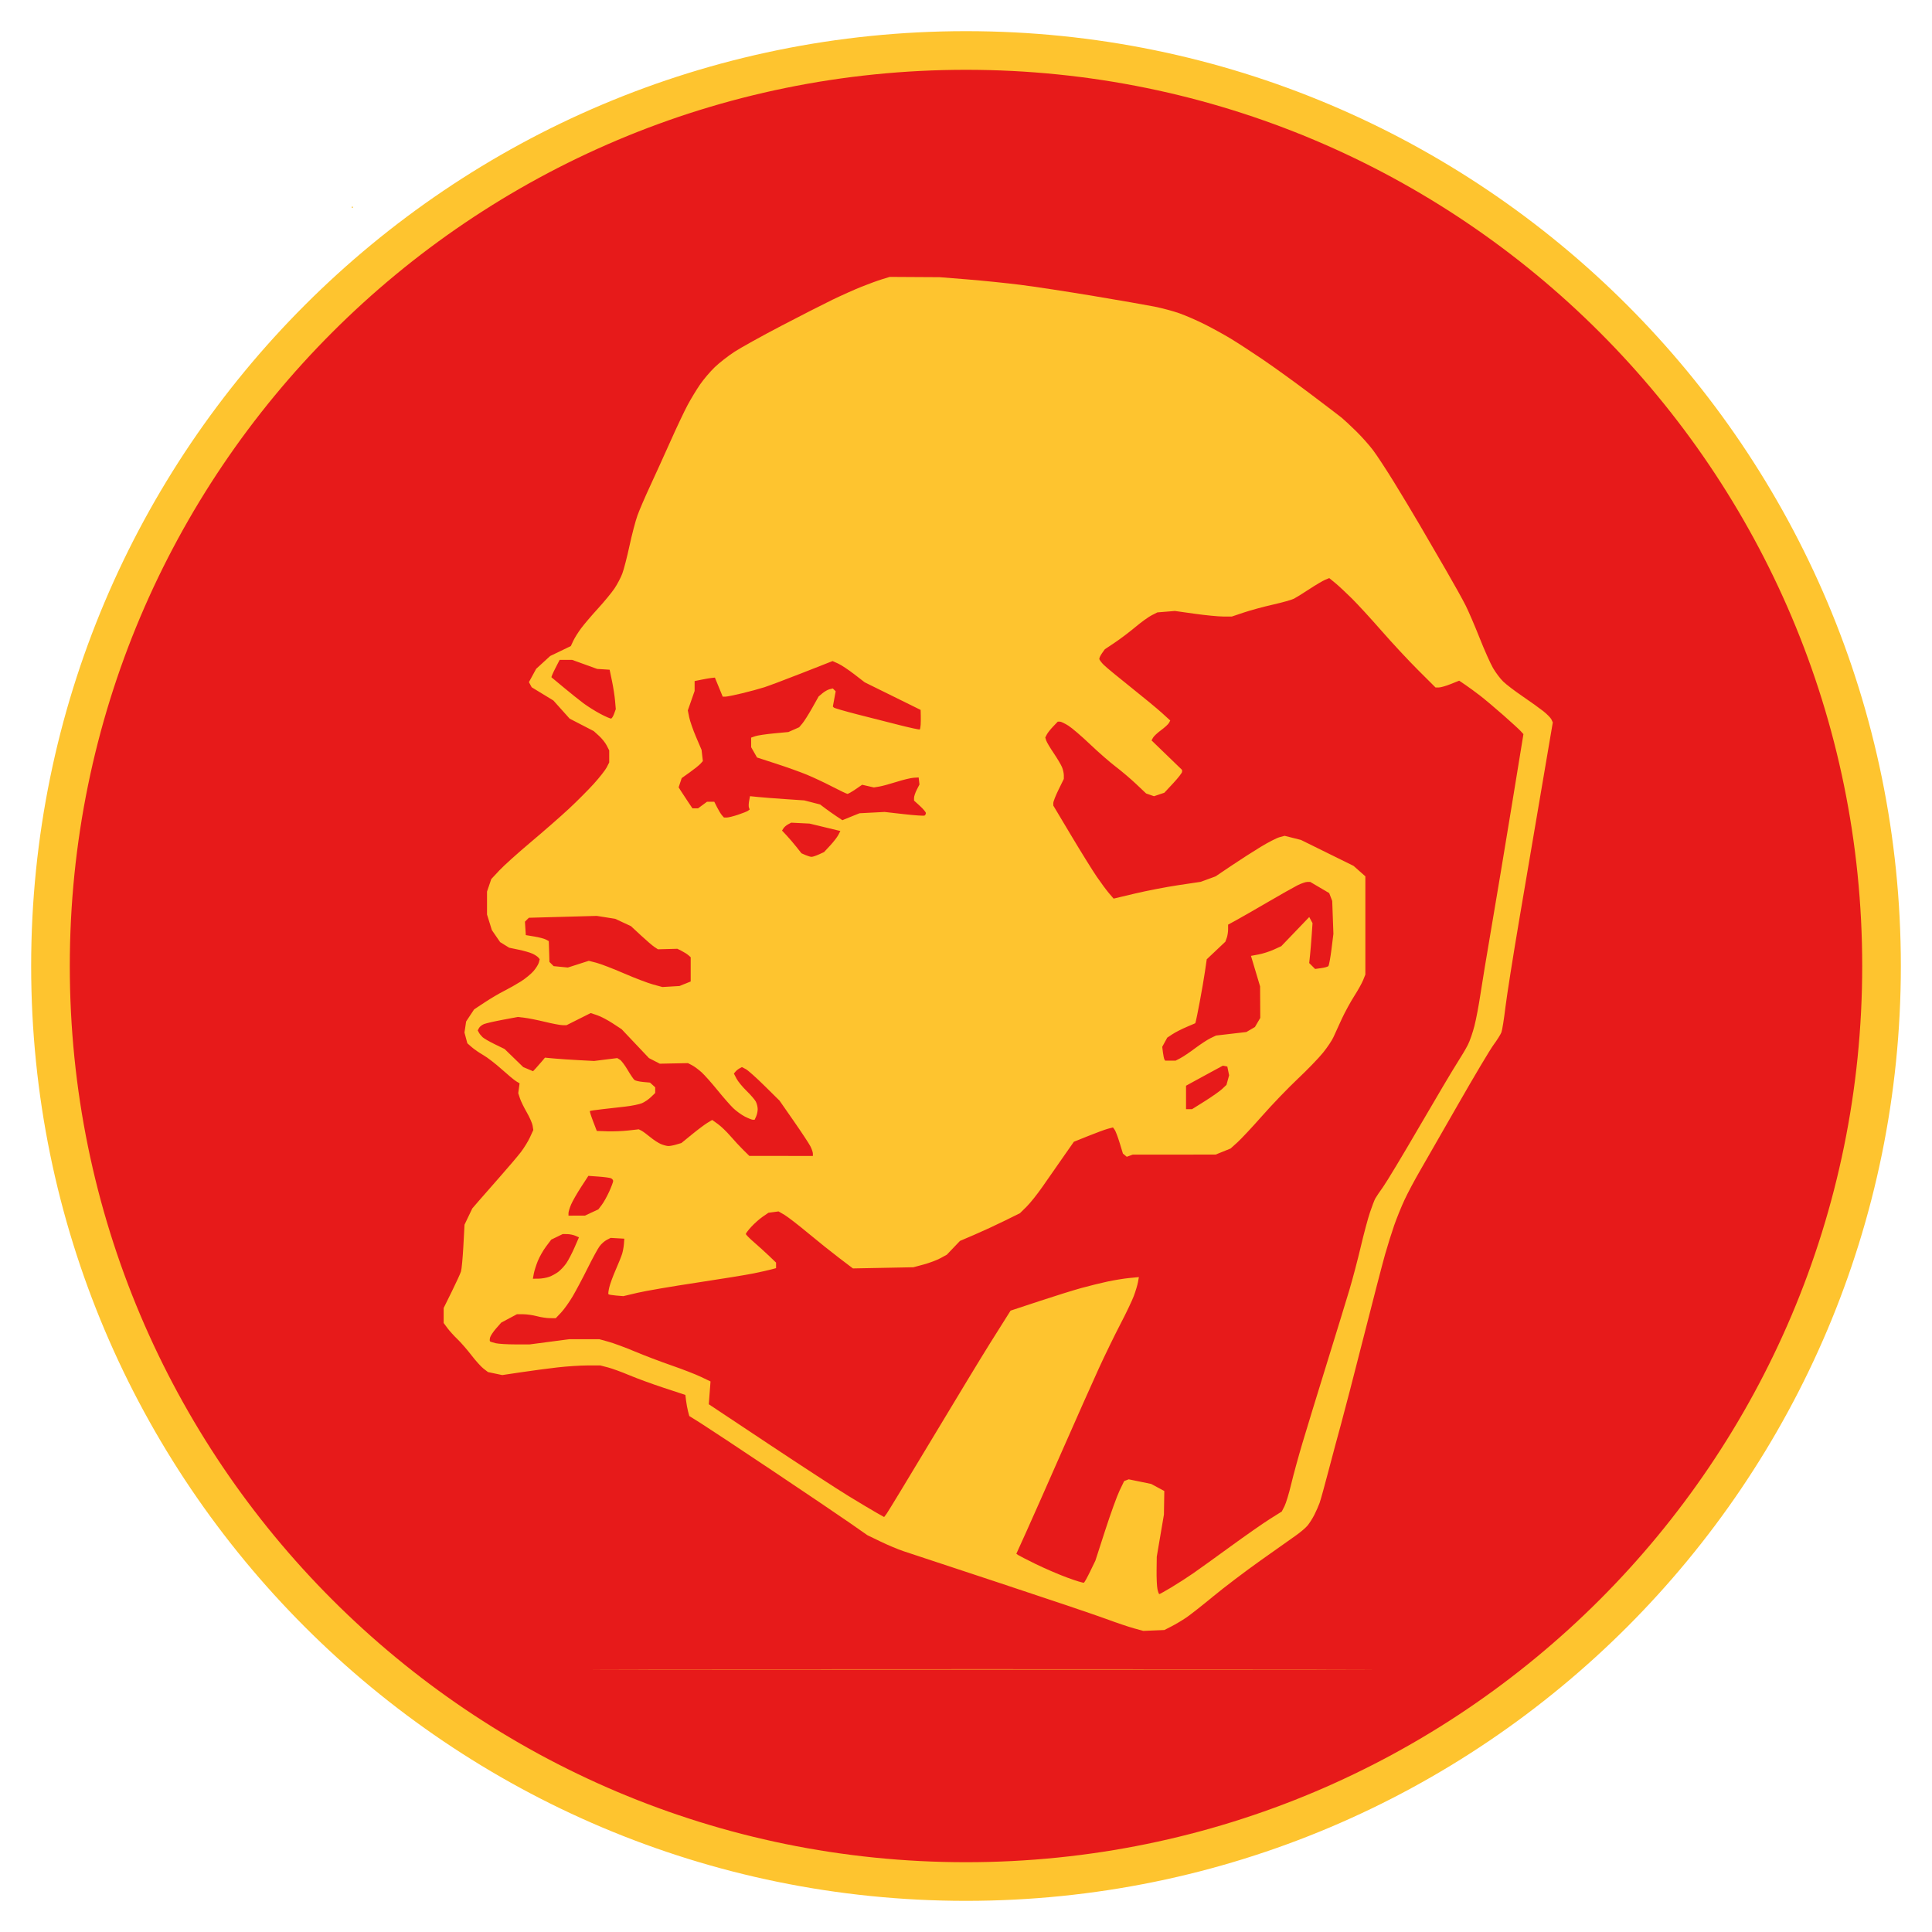
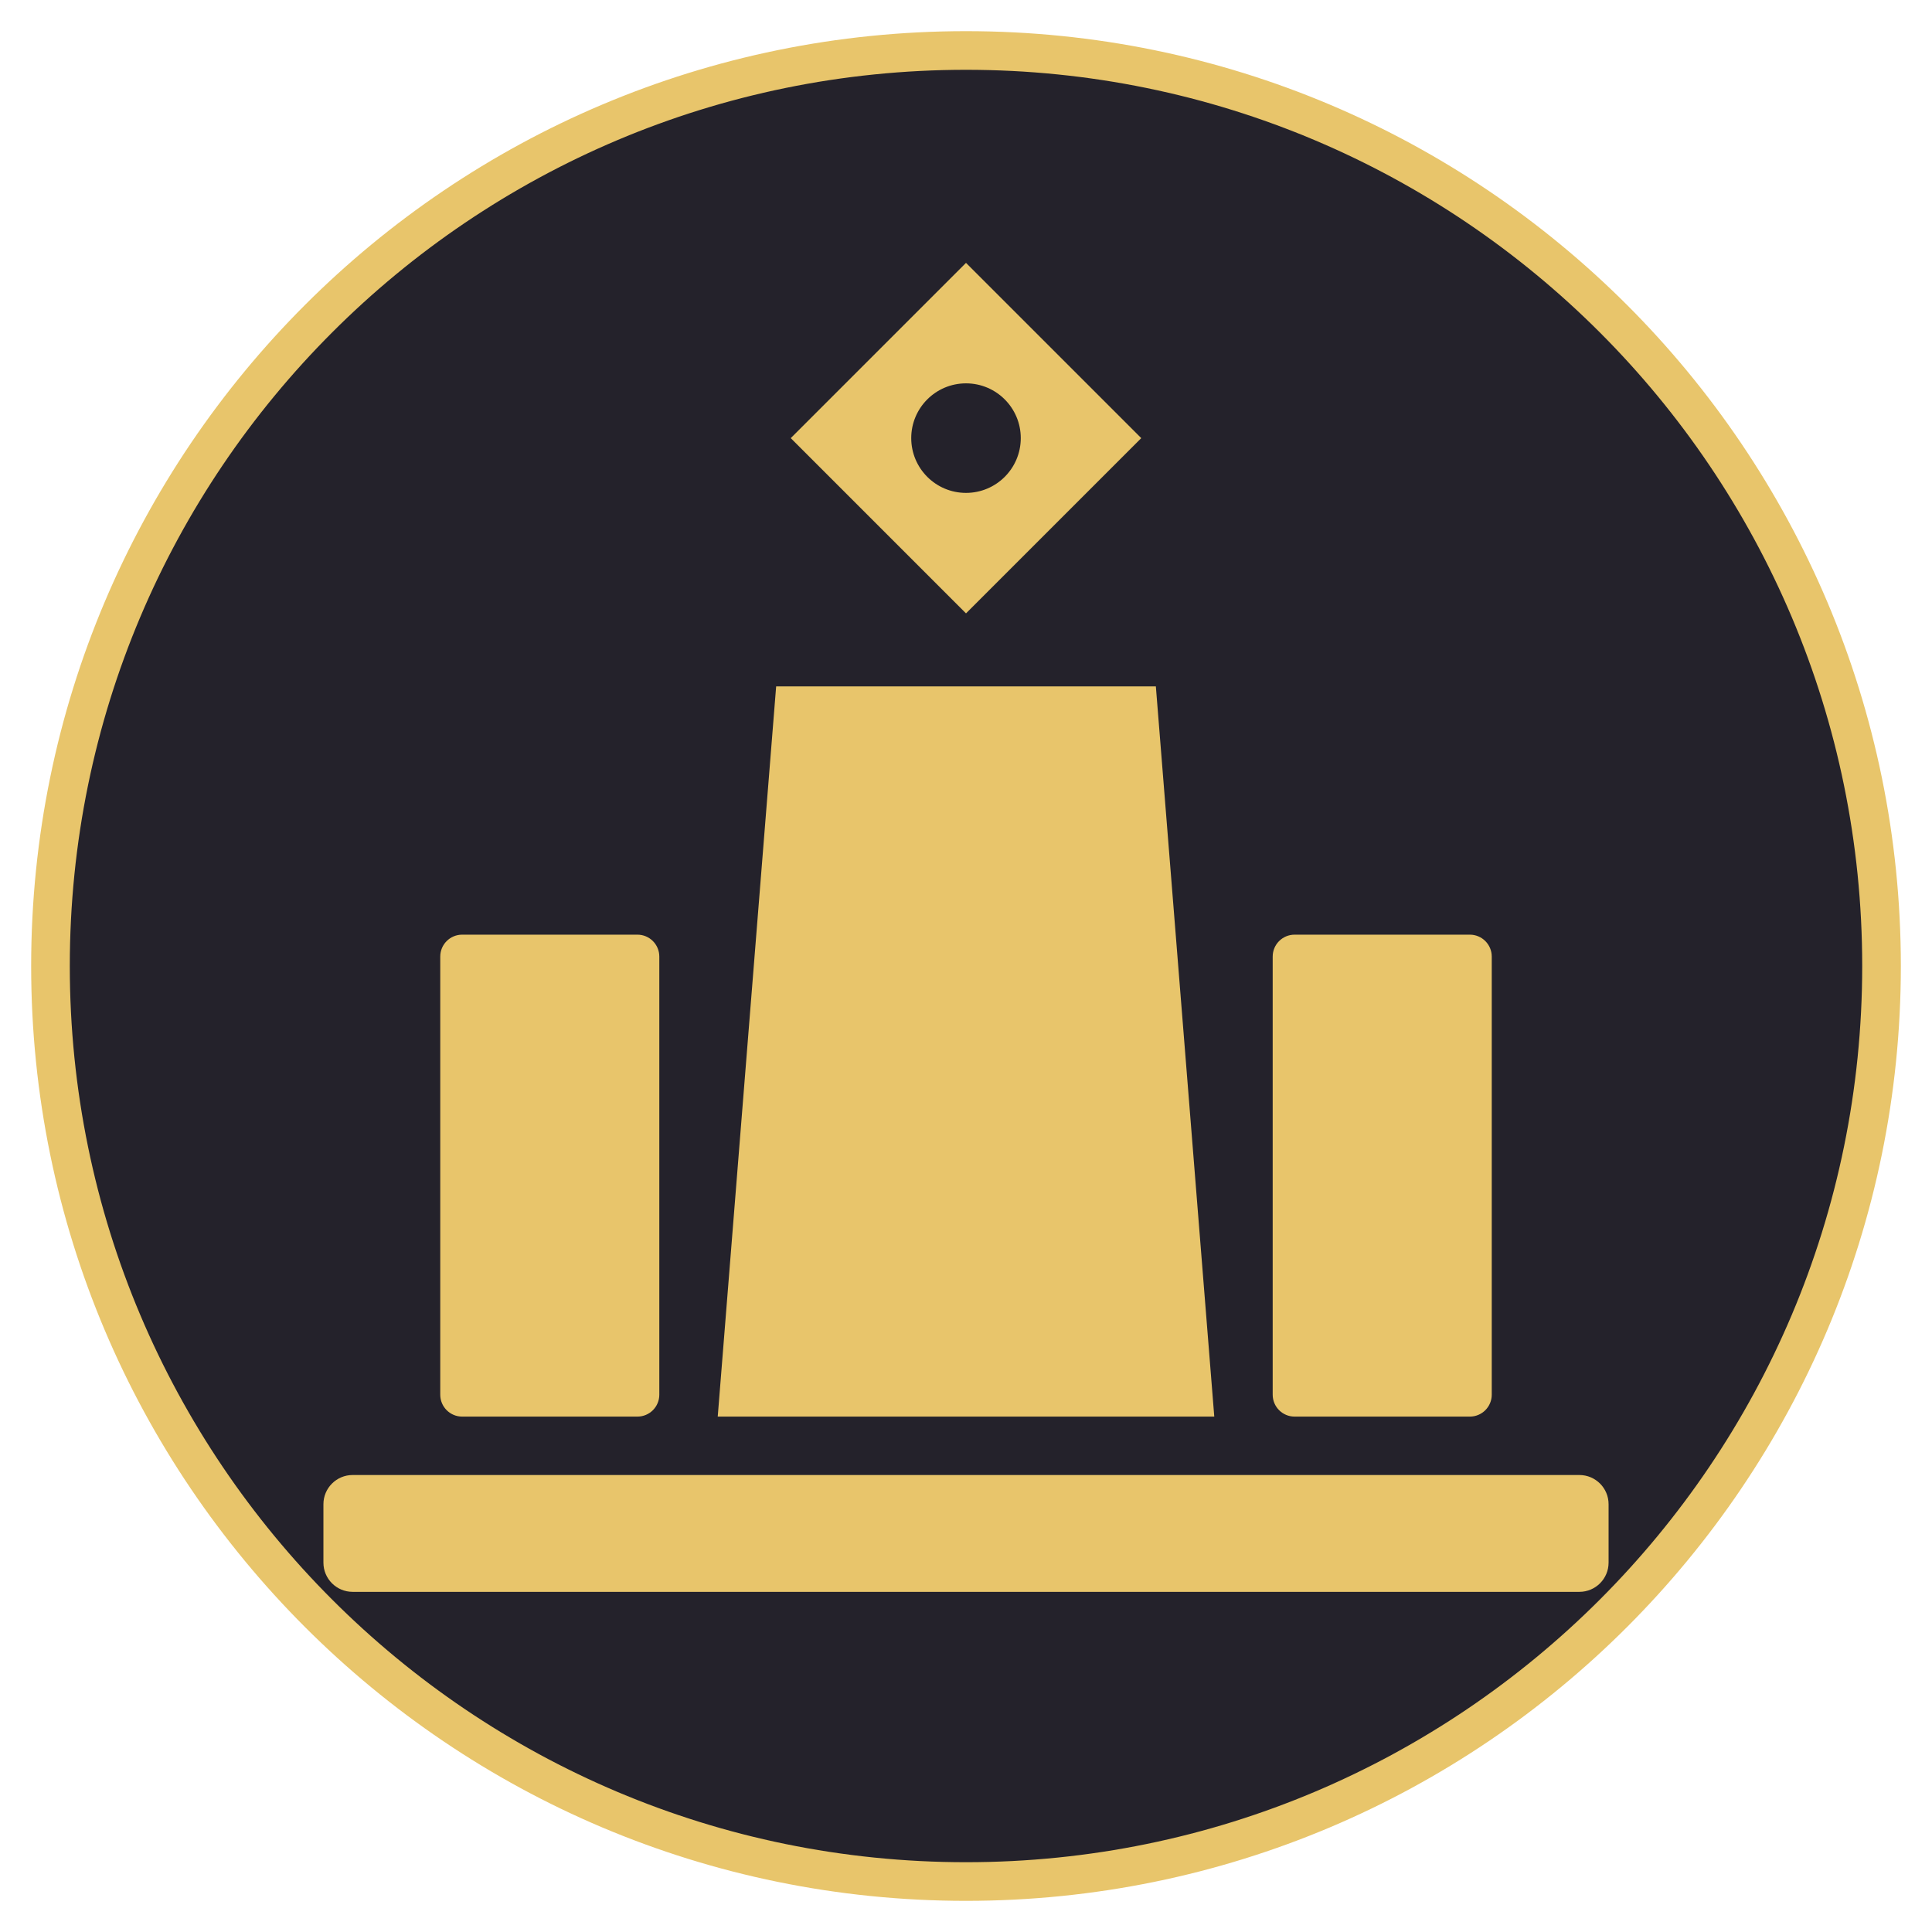
- <svg xmlns="http://www.w3.org/2000/svg" width="1000" height="1000" viewBox="0 0 264.583 264.583" version="1.1" id="svg5" xml:space="preserve">
-   <defs id="defs2">
-     <linearGradient id="linearGradient5938">
-       <stop style="stop-color:#000000;stop-opacity:1;" offset="0" id="stop5940" />
-       <stop id="stop5946" offset="0.5" style="stop-color:#000000;stop-opacity:0;" />
-       <stop style="stop-color:#000000;stop-opacity:1;" offset="1" id="stop5942" />
-     </linearGradient>
-     <linearGradient id="linearGradient5196">
-       <stop style="stop-color:#860909;stop-opacity:1;" offset="0" id="stop5198" />
-       <stop style="stop-color:#bb0d0d;stop-opacity:1;" offset="1" id="stop5200" />
-     </linearGradient>
-     <linearGradient id="linearGradient7546">
-       <stop style="stop-color:#6d0000;stop-opacity:1;" offset="0" id="stop7548" />
-       <stop style="stop-color:#8a0000;stop-opacity:0;" offset="1" id="stop7550" />
-     </linearGradient>
-     <linearGradient id="linearGradient13829">
-       <stop id="stop13831" offset="0" style="stop-color:#ffffff;stop-opacity:1;" />
-       <stop id="stop13833" offset="1" style="stop-color:#c9c9c9;stop-opacity:1;" />
-     </linearGradient>
-     <linearGradient id="linearGradient15699">
-       <stop style="stop-color:black;stop-opacity:0.784;" offset="0" id="stop15701" />
-       <stop style="stop-color:black;stop-opacity:0;" offset="1" id="stop15703" />
-     </linearGradient>
-     <polygon id="XMLID_5_" points="469.759,342.928 529.124,342.161 529.124,440.221 469.759,440.221 469.759,342.928 " />
-   </defs>
+ <svg xmlns="http://www.w3.org/2000/svg" width="1000" height="1000" viewBox="0 0 264.583 264.583" version="1.1">
  <g id="layer1">
-     <circle style="fill:#e71a1a;fill-opacity:1;stroke:#606060;stroke-width:0;stroke-dasharray:none;stroke-opacity:1;paint-order:stroke markers fill" id="path236" cx="132.292" cy="132.292" r="125.379" />
-     <circle style="fill:none;stroke:#fec42f;stroke-width:5.292;stroke-dasharray:none;stroke-opacity:1;paint-order:normal" id="path236-3" cx="132.292" cy="132.292" r="125.379" />
-     <path style="fill:#fec42f;fill-opacity:1;stroke-width:0.18" d="m 91.303,228.606 c 23.777,-0.025 62.684,-0.025 86.461,0 23.777,0.025 4.323,0.046 -43.23,0.046 -47.553,0 -67.007,-0.021 -43.23,-0.046 z m 64.013,-5.603 c -0.693,-0.187 -2.474,-0.789 -3.959,-1.338 -1.484,-0.548 -8.003,-2.748 -14.485,-4.889 -6.482,-2.141 -12.393,-4.095 -13.136,-4.343 -0.742,-0.248 -2.159,-0.843 -3.149,-1.321 l -1.799,-0.87 -2.447,-1.708 c -1.346,-0.939 -6.123,-4.166 -10.616,-7.171 -4.493,-3.005 -8.88,-5.908 -9.749,-6.452 l -1.58,-0.989 -0.167,-0.63 c -0.092,-0.346 -0.213,-0.997 -0.269,-1.445 l -0.102,-0.816 -2.919,-0.96 c -1.605,-0.528 -3.756,-1.314 -4.779,-1.748 -1.023,-0.433 -2.33,-0.909 -2.905,-1.058 l -1.045,-0.271 -1.773,0.001 c -0.975,6.8e-4 -2.826,0.123 -4.113,0.271 -1.287,0.148 -3.51,0.444 -4.94,0.658 l -2.601,0.388 -0.974,-0.204 -0.974,-0.204 -0.606,-0.462 c -0.333,-0.254 -1.085,-1.086 -1.67,-1.849 -0.585,-0.763 -1.446,-1.752 -1.913,-2.197 -0.467,-0.445 -1.082,-1.126 -1.368,-1.512 l -0.519,-0.702 v -1.028 -1.028 l 1.101,-2.229 c 0.606,-1.226 1.177,-2.472 1.27,-2.769 0.093,-0.297 0.24,-1.861 0.327,-3.476 l 0.158,-2.936 0.532,-1.112 0.532,-1.112 0.874,-1.014 c 0.48,-0.557 1.794,-2.055 2.918,-3.329 1.125,-1.273 2.404,-2.78 2.843,-3.348 0.439,-0.568 1.006,-1.487 1.26,-2.041 l 0.462,-1.008 -0.098,-0.605 c -0.054,-0.333 -0.417,-1.155 -0.806,-1.828 -0.39,-0.672 -0.809,-1.536 -0.933,-1.918 l -0.225,-0.696 0.09,-0.672 0.09,-0.672 -0.474,-0.288 c -0.261,-0.159 -1.154,-0.9 -1.985,-1.648 -0.831,-0.748 -1.956,-1.614 -2.499,-1.925 -0.544,-0.311 -1.26,-0.804 -1.591,-1.094 l -0.602,-0.529 -0.198,-0.736 -0.198,-0.736 0.114,-0.759 0.114,-0.759 0.548,-0.828 0.548,-0.828 1.468,-0.97 c 0.807,-0.534 1.993,-1.233 2.635,-1.554 0.642,-0.321 1.674,-0.904 2.294,-1.295 0.62,-0.391 1.403,-1.034 1.741,-1.429 0.338,-0.395 0.665,-0.922 0.728,-1.171 l 0.114,-0.453 -0.196,-0.236 c -0.108,-0.13 -0.457,-0.36 -0.777,-0.512 -0.319,-0.152 -1.171,-0.399 -1.893,-0.549 l -1.313,-0.274 -0.62,-0.383 -0.62,-0.383 -0.565,-0.821 -0.565,-0.821 -0.333,-1.069 -0.333,-1.069 v -1.571 -1.571 l 0.293,-0.86 0.293,-0.86 1.102,-1.179 c 0.606,-0.649 2.549,-2.396 4.319,-3.884 1.769,-1.488 4.118,-3.543 5.218,-4.567 1.101,-1.024 2.636,-2.566 3.412,-3.425 0.776,-0.86 1.566,-1.866 1.754,-2.236 l 0.343,-0.673 v -0.824 -0.824 l -0.347,-0.68 c -0.191,-0.374 -0.667,-0.969 -1.059,-1.323 l -0.712,-0.643 -1.649,-0.852 -1.649,-0.852 -1.116,-1.244 -1.116,-1.244 -1.485,-0.905 -1.485,-0.905 -0.188,-0.352 -0.189,-0.352 0.496,-0.911 0.496,-0.911 0.959,-0.877 0.959,-0.877 1.414,-0.681 1.414,-0.681 0.333,-0.715 c 0.183,-0.393 0.665,-1.163 1.07,-1.709 0.405,-0.547 1.44,-1.763 2.3,-2.703 0.86,-0.94 1.879,-2.176 2.265,-2.747 0.386,-0.57 0.876,-1.5 1.087,-2.066 0.212,-0.566 0.655,-2.285 0.986,-3.821 0.33,-1.536 0.821,-3.4 1.09,-4.142 0.269,-0.742 1.054,-2.564 1.744,-4.049 0.69,-1.485 1.94,-4.238 2.779,-6.118 0.838,-1.88 1.893,-4.107 2.344,-4.948 0.451,-0.841 1.218,-2.107 1.705,-2.813 0.487,-0.706 1.392,-1.77 2.011,-2.365 0.619,-0.595 1.832,-1.542 2.696,-2.104 0.863,-0.563 3.733,-2.155 6.378,-3.537 2.645,-1.383 5.821,-3.003 7.058,-3.6 1.237,-0.597 3.024,-1.396 3.97,-1.775 0.947,-0.379 2.202,-0.837 2.789,-1.017 l 1.068,-0.328 3.419,0.02 3.419,0.02 3.779,0.302 c 2.078,0.166 5.358,0.501 7.288,0.744 1.93,0.244 6.424,0.929 9.987,1.524 3.563,0.595 7.326,1.251 8.364,1.458 1.037,0.207 2.575,0.62 3.418,0.918 0.843,0.297 2.393,0.973 3.445,1.5 1.052,0.528 2.672,1.418 3.599,1.98 0.928,0.561 2.929,1.865 4.447,2.897 1.518,1.032 4.433,3.14 6.478,4.684 2.045,1.544 3.961,3.004 4.258,3.245 0.297,0.241 1.174,1.059 1.95,1.818 0.776,0.759 1.834,1.947 2.353,2.64 0.519,0.693 1.793,2.636 2.831,4.319 1.038,1.682 2.62,4.314 3.515,5.848 0.895,1.534 2.519,4.328 3.609,6.208 1.091,1.88 2.312,4.075 2.714,4.878 0.402,0.803 1.261,2.801 1.91,4.442 0.648,1.64 1.475,3.494 1.837,4.119 0.362,0.625 0.991,1.46 1.398,1.856 0.407,0.396 1.594,1.3 2.638,2.01 1.044,0.71 2.322,1.626 2.841,2.036 0.518,0.41 1.025,0.926 1.126,1.147 l 0.183,0.402 -1.468,8.629 c -0.807,4.746 -2.19,12.88 -3.074,18.075 -0.883,5.196 -1.76,10.742 -1.949,12.326 -0.188,1.583 -0.434,3.117 -0.546,3.409 -0.112,0.291 -0.595,1.061 -1.074,1.709 -0.479,0.649 -2.652,4.297 -4.83,8.107 -2.178,3.81 -4.548,7.94 -5.266,9.177 -0.718,1.237 -1.662,3.011 -2.096,3.942 -0.435,0.931 -1.075,2.51 -1.424,3.509 -0.348,0.999 -0.916,2.817 -1.262,4.04 -0.345,1.223 -1.67,6.325 -2.943,11.336 -1.273,5.012 -2.652,10.326 -3.063,11.811 -0.412,1.484 -1.183,4.359 -1.713,6.388 -0.53,2.029 -1.082,4.018 -1.226,4.421 -0.144,0.403 -0.469,1.14 -0.721,1.639 -0.253,0.498 -0.676,1.163 -0.94,1.477 -0.264,0.314 -0.977,0.92 -1.584,1.346 -0.607,0.426 -2.794,1.975 -4.861,3.441 -2.066,1.466 -4.968,3.667 -6.448,4.891 -1.48,1.223 -3.149,2.535 -3.71,2.916 -0.561,0.38 -1.465,0.919 -2.009,1.197 l -0.99,0.505 -1.44,0.06 -1.44,0.06 z m 5.109,-5.623 c 0.852,-0.508 2.196,-1.375 2.988,-1.925 0.792,-0.55 3.113,-2.219 5.159,-3.709 2.046,-1.49 4.449,-3.167 5.341,-3.727 l 1.622,-1.019 0.374,-0.732 c 0.205,-0.403 0.616,-1.753 0.913,-3.001 0.296,-1.248 0.989,-3.78 1.539,-5.627 0.55,-1.847 2.042,-6.718 3.315,-10.825 1.273,-4.107 2.679,-8.689 3.124,-10.182 0.445,-1.493 1.144,-4.148 1.555,-5.899 0.411,-1.751 0.975,-3.858 1.253,-4.682 0.278,-0.824 0.603,-1.679 0.722,-1.901 0.119,-0.222 0.604,-0.942 1.078,-1.6 0.474,-0.658 2.723,-4.395 4.997,-8.304 2.274,-3.909 4.583,-7.803 5.132,-8.652 0.548,-0.85 1.216,-1.976 1.483,-2.503 0.267,-0.527 0.675,-1.706 0.907,-2.621 0.232,-0.914 0.594,-2.824 0.805,-4.245 0.211,-1.42 0.904,-5.619 1.54,-9.33 0.636,-3.711 1.877,-11.161 2.758,-16.554 l 1.601,-9.807 -0.387,-0.423 c -0.213,-0.233 -1.277,-1.208 -2.366,-2.167 -1.089,-0.959 -2.506,-2.152 -3.149,-2.65 -0.643,-0.498 -1.559,-1.17 -2.034,-1.492 l -0.864,-0.586 -1.162,0.465 c -0.639,0.256 -1.368,0.465 -1.62,0.465 h -0.458 l -2.39,-2.384 c -1.315,-1.311 -3.557,-3.72 -4.983,-5.353 -1.426,-1.633 -3.254,-3.626 -4.062,-4.429 -0.808,-0.803 -1.841,-1.764 -2.294,-2.136 l -0.825,-0.676 -0.576,0.239 c -0.317,0.131 -1.284,0.704 -2.15,1.272 -0.865,0.568 -1.818,1.16 -2.116,1.314 -0.299,0.154 -1.585,0.516 -2.858,0.803 -1.273,0.287 -3.062,0.772 -3.975,1.078 l -1.66,0.556 h -1.199 c -0.66,0 -2.416,-0.171 -3.903,-0.38 l -2.704,-0.38 -1.199,0.098 -1.199,0.098 -0.781,0.395 c -0.429,0.217 -1.429,0.939 -2.22,1.603 -0.792,0.665 -2.06,1.623 -2.818,2.131 l -1.378,0.922 -0.376,0.528 c -0.207,0.29 -0.376,0.641 -0.376,0.779 0,0.138 0.304,0.539 0.675,0.892 0.371,0.353 2.051,1.737 3.734,3.075 1.682,1.339 3.565,2.895 4.182,3.458 l 1.123,1.024 -0.176,0.328 c -0.097,0.181 -0.583,0.627 -1.082,0.993 -0.498,0.366 -0.995,0.831 -1.104,1.034 l -0.198,0.369 2.09,2.021 2.09,2.021 v 0.258 c 0,0.142 -0.547,0.845 -1.215,1.562 l -1.215,1.304 -0.708,0.238 -0.708,0.238 -0.539,-0.188 -0.539,-0.188 -1.362,-1.289 c -0.749,-0.709 -2.01,-1.78 -2.802,-2.38 -0.792,-0.6 -2.374,-1.982 -3.517,-3.071 -1.142,-1.089 -2.474,-2.232 -2.959,-2.539 -0.485,-0.308 -1.012,-0.559 -1.17,-0.559 h -0.288 l -0.645,0.675 c -0.355,0.371 -0.74,0.86 -0.856,1.086 l -0.211,0.412 0.121,0.398 c 0.067,0.219 0.524,0.994 1.017,1.722 0.492,0.728 1.009,1.596 1.148,1.929 0.139,0.333 0.253,0.834 0.253,1.114 v 0.509 l -0.72,1.468 c -0.396,0.808 -0.72,1.629 -0.72,1.826 v 0.358 l 2.451,4.103 c 1.348,2.257 2.922,4.791 3.498,5.633 0.576,0.841 1.331,1.861 1.678,2.267 l 0.631,0.737 2.933,-0.697 c 1.613,-0.383 4.295,-0.901 5.96,-1.149 l 3.026,-0.452 1.022,-0.374 1.022,-0.374 2.159,-1.455 c 1.188,-0.8 2.999,-1.964 4.025,-2.586 1.026,-0.623 2.183,-1.217 2.571,-1.322 l 0.705,-0.19 1.118,0.282 1.118,0.282 3.599,1.775 3.599,1.775 0.81,0.717 0.81,0.717 v 6.727 6.727 l -0.305,0.759 c -0.168,0.418 -0.712,1.394 -1.209,2.169 -0.497,0.775 -1.262,2.175 -1.7,3.109 -0.438,0.935 -0.953,2.064 -1.146,2.509 -0.193,0.445 -0.841,1.417 -1.442,2.159 -0.6,0.742 -2.158,2.353 -3.461,3.58 -1.303,1.227 -3.487,3.497 -4.852,5.046 -1.365,1.548 -2.902,3.192 -3.414,3.653 l -0.932,0.838 -1.026,0.415 -1.026,0.415 -5.668,6.8e-4 -5.668,6.8e-4 -0.413,0.149 -0.413,0.149 -0.263,-0.218 -0.263,-0.218 -0.449,-1.473 c -0.247,-0.81 -0.555,-1.617 -0.683,-1.793 l -0.234,-0.32 -0.71,0.192 c -0.391,0.106 -1.595,0.548 -2.676,0.984 l -1.966,0.791 -1.495,2.137 c -0.822,1.175 -2.078,2.977 -2.79,4.003 -0.712,1.026 -1.7,2.265 -2.195,2.753 l -0.901,0.887 -2.081,1.03 c -1.145,0.566 -2.993,1.421 -4.108,1.899 l -2.027,0.869 -0.903,0.946 -0.903,0.946 -0.88,0.479 c -0.484,0.263 -1.513,0.65 -2.288,0.858 l -1.408,0.379 -4.139,0.08 -4.139,0.08 -1.889,-1.434 c -1.039,-0.789 -2.968,-2.333 -4.287,-3.432 -1.319,-1.099 -2.76,-2.21 -3.203,-2.47 l -0.806,-0.472 -0.695,0.093 -0.695,0.093 -0.784,0.54 c -0.431,0.297 -1.126,0.911 -1.545,1.365 -0.418,0.454 -0.761,0.902 -0.761,0.997 0,0.094 0.5,0.602 1.111,1.129 0.611,0.527 1.542,1.37 2.069,1.875 l 0.958,0.917 v 0.38 0.38 l -0.675,0.182 c -0.371,0.1 -1.451,0.341 -2.4,0.537 -0.949,0.195 -4.471,0.768 -7.827,1.274 -3.356,0.505 -6.982,1.127 -8.057,1.38 l -1.955,0.461 -0.969,-0.08 c -0.533,-0.044 -1.013,-0.125 -1.067,-0.179 -0.054,-0.054 -0.001,-0.493 0.117,-0.975 0.118,-0.482 0.518,-1.565 0.888,-2.406 0.37,-0.841 0.759,-1.813 0.865,-2.159 0.106,-0.346 0.216,-0.954 0.245,-1.35 l 0.052,-0.72 -0.936,-0.054 -0.936,-0.054 -0.539,0.279 c -0.297,0.153 -0.735,0.542 -0.974,0.864 -0.239,0.322 -0.974,1.669 -1.632,2.995 -0.658,1.325 -1.58,3.062 -2.048,3.858 -0.468,0.797 -1.182,1.797 -1.586,2.224 l -0.734,0.775 -0.796,-0.002 c -0.438,-0.001 -1.241,-0.122 -1.785,-0.268 -0.544,-0.146 -1.383,-0.267 -1.864,-0.268 l -0.875,-0.002 -1.073,0.572 -1.073,0.572 -0.711,0.808 c -0.391,0.444 -0.759,1.001 -0.819,1.236 -0.059,0.236 -0.064,0.472 -0.01,0.526 0.054,0.053 0.407,0.169 0.786,0.257 0.379,0.088 1.58,0.16 2.668,0.161 l 1.979,5.4e-4 2.699,-0.355 2.699,-0.355 2.073,-6.8e-4 2.073,-6.8e-4 1.265,0.351 c 0.696,0.193 2.314,0.792 3.595,1.331 1.281,0.539 3.545,1.4 5.029,1.912 1.484,0.512 3.292,1.215 4.016,1.56 l 1.317,0.629 -0.119,1.562 -0.119,1.562 8.159,5.423 c 4.487,2.983 9.414,6.19 10.948,7.127 1.534,0.937 3.265,1.971 3.846,2.299 l 1.057,0.595 0.331,-0.434 c 0.182,-0.239 3.023,-4.92 6.313,-10.403 3.29,-5.483 6.827,-11.313 7.86,-12.956 1.033,-1.643 2.09,-3.321 2.348,-3.73 l 0.469,-0.743 3.869,-1.279 c 2.128,-0.704 4.732,-1.517 5.787,-1.808 1.055,-0.291 2.674,-0.691 3.599,-0.89 0.924,-0.199 2.273,-0.418 2.998,-0.488 l 1.317,-0.127 -0.126,0.699 c -0.07,0.385 -0.322,1.226 -0.561,1.869 -0.239,0.643 -1.069,2.384 -1.845,3.869 -0.775,1.484 -2.097,4.197 -2.937,6.028 -0.84,1.831 -3.128,6.973 -5.084,11.426 -1.956,4.453 -4.158,9.425 -4.893,11.049 l -1.337,2.951 0.236,0.166 c 0.13,0.091 1.208,0.644 2.396,1.229 1.188,0.584 3.13,1.421 4.316,1.86 1.186,0.439 2.226,0.755 2.31,0.703 0.085,-0.052 0.473,-0.754 0.862,-1.559 l 0.708,-1.464 1.339,-4.139 c 0.737,-2.276 1.622,-4.727 1.969,-5.447 l 0.63,-1.308 0.311,-0.119 0.311,-0.119 1.538,0.316 1.538,0.316 0.9,0.484 0.9,0.484 -0.026,1.617 -0.026,1.617 -0.49,2.879 -0.49,2.879 -0.024,1.889 c -0.013,1.039 0.041,2.193 0.12,2.564 0.079,0.371 0.192,0.675 0.251,0.675 0.059,0 0.805,-0.416 1.656,-0.924 z M 75.199,174.862 c 0.371,-0.133 0.941,-0.444 1.266,-0.692 0.325,-0.248 0.815,-0.774 1.088,-1.169 0.274,-0.395 0.776,-1.355 1.116,-2.134 l 0.618,-1.417 -0.493,-0.217 c -0.271,-0.119 -0.771,-0.22 -1.11,-0.225 l -0.618,-0.008 -0.786,0.381 -0.786,0.381 -0.712,0.943 c -0.392,0.519 -0.903,1.42 -1.137,2.003 -0.234,0.583 -0.479,1.364 -0.546,1.735 l -0.121,0.675 0.773,-0.008 c 0.425,-0.004 1.077,-0.116 1.448,-0.249 z m 5.824,-8.813 0.921,-0.429 0.47,-0.617 c 0.259,-0.339 0.715,-1.156 1.014,-1.815 0.299,-0.659 0.543,-1.313 0.543,-1.453 0,-0.14 -0.142,-0.311 -0.315,-0.38 -0.173,-0.069 -0.937,-0.17 -1.697,-0.224 l -1.382,-0.099 -0.999,1.532 c -0.549,0.843 -1.162,1.913 -1.362,2.379 -0.2,0.466 -0.363,1.002 -0.363,1.192 v 0.345 l 1.125,-0.002 1.125,-0.002 0.921,-0.429 z m 30.299,-8.073 c 0,-0.18 -0.154,-0.629 -0.343,-0.999 -0.189,-0.37 -1.215,-1.925 -2.281,-3.457 l -1.938,-2.784 -2.05,-2.026 c -1.127,-1.114 -2.288,-2.149 -2.579,-2.3 l -0.529,-0.273 -0.328,0.176 c -0.18,0.097 -0.427,0.295 -0.549,0.442 l -0.221,0.266 0.356,0.688 c 0.196,0.379 0.814,1.134 1.374,1.678 0.56,0.544 1.133,1.208 1.274,1.476 0.141,0.267 0.256,0.729 0.256,1.026 0,0.297 -0.094,0.747 -0.209,0.999 l -0.209,0.458 h -0.247 c -0.136,0 -0.629,-0.196 -1.096,-0.435 -0.467,-0.239 -1.186,-0.762 -1.598,-1.161 -0.412,-0.4 -1.392,-1.52 -2.177,-2.489 -0.785,-0.969 -1.759,-2.062 -2.164,-2.427 -0.405,-0.366 -0.987,-0.794 -1.294,-0.953 l -0.557,-0.288 -1.927,0.039 -1.927,0.039 -0.742,-0.383 -0.742,-0.383 -1.87,-1.977 -1.87,-1.977 -1.241,-0.815 c -0.683,-0.448 -1.637,-0.947 -2.121,-1.107 l -0.88,-0.292 -1.655,0.83 -1.655,0.83 -0.54,-0.002 c -0.297,-0.001 -1.374,-0.204 -2.394,-0.452 -1.02,-0.247 -2.278,-0.499 -2.797,-0.56 l -0.943,-0.111 -2.061,0.386 c -1.134,0.212 -2.287,0.476 -2.563,0.585 -0.276,0.109 -0.582,0.35 -0.681,0.534 l -0.179,0.335 0.17,0.317 c 0.093,0.174 0.325,0.457 0.514,0.629 0.189,0.171 0.941,0.602 1.67,0.957 l 1.325,0.645 1.277,1.239 1.277,1.239 0.672,0.281 0.672,0.281 0.401,-0.431 c 0.22,-0.237 0.587,-0.655 0.814,-0.929 l 0.414,-0.498 1.258,0.117 c 0.692,0.064 2.206,0.167 3.365,0.227 l 2.108,0.11 1.585,-0.197 1.585,-0.197 0.363,0.22 c 0.2,0.121 0.676,0.753 1.059,1.404 0.383,0.652 0.802,1.269 0.931,1.372 0.129,0.103 0.66,0.226 1.181,0.274 l 0.947,0.086 0.358,0.324 0.358,0.324 v 0.387 0.387 l -0.585,0.566 c -0.322,0.311 -0.878,0.688 -1.237,0.838 -0.359,0.15 -1.371,0.356 -2.249,0.458 -0.879,0.102 -2.318,0.266 -3.199,0.364 -0.881,0.098 -1.634,0.21 -1.674,0.25 -0.04,0.04 0.156,0.669 0.436,1.398 l 0.508,1.325 1.435,0.05 c 0.789,0.028 2.083,-0.022 2.875,-0.111 l 1.44,-0.161 0.36,0.182 c 0.198,0.1 0.736,0.495 1.197,0.877 0.46,0.382 1.126,0.816 1.479,0.963 0.353,0.148 0.817,0.268 1.032,0.268 0.214,0 0.701,-0.093 1.081,-0.207 l 0.692,-0.207 1.455,-1.187 c 0.8,-0.653 1.749,-1.364 2.107,-1.579 l 0.652,-0.392 0.775,0.556 c 0.426,0.306 1.2,1.049 1.719,1.651 0.519,0.602 1.315,1.459 1.767,1.905 l 0.823,0.81 4.352,0.004 4.352,0.004 z m 53.699,-7.188 c 0.977,-0.615 2.039,-1.365 2.359,-1.667 l 0.582,-0.549 0.181,-0.656 0.181,-0.656 -0.123,-0.601 -0.123,-0.601 -0.304,-0.059 -0.304,-0.059 -1.308,0.707 c -0.719,0.389 -1.854,1.007 -2.522,1.374 l -1.215,0.667 v 1.607 1.607 h 0.41 0.41 z m -3.354,-5.885 c 0.367,-0.19 1.268,-0.796 2.001,-1.347 0.733,-0.551 1.676,-1.169 2.095,-1.371 l 0.762,-0.369 2.081,-0.242 2.081,-0.242 0.586,-0.342 0.586,-0.342 0.366,-0.623 0.366,-0.623 -0.012,-2.159 -0.012,-2.159 -0.625,-2.09 -0.625,-2.09 1.05,-0.195 c 0.578,-0.107 1.512,-0.406 2.077,-0.664 l 1.026,-0.469 1.914,-1.995 1.914,-1.995 0.224,0.419 0.225,0.419 -0.112,1.631 c -0.062,0.897 -0.164,2.126 -0.227,2.732 l -0.115,1.102 0.404,0.404 0.404,0.404 0.826,-0.113 c 0.454,-0.062 0.899,-0.186 0.987,-0.275 0.089,-0.089 0.281,-1.12 0.427,-2.292 l 0.266,-2.131 -0.081,-2.249 -0.081,-2.249 -0.207,-0.54 -0.207,-0.54 -1.298,-0.765 -1.298,-0.765 h -0.414 c -0.228,0 -0.836,0.213 -1.353,0.474 -0.516,0.261 -2.356,1.301 -4.088,2.312 -1.732,1.011 -3.654,2.114 -4.271,2.45 l -1.122,0.612 -0.002,0.663 c -0.001,0.365 -0.087,0.891 -0.19,1.17 l -0.188,0.507 -1.273,1.203 -1.273,1.203 -0.245,1.676 c -0.135,0.922 -0.452,2.769 -0.706,4.105 -0.253,1.336 -0.497,2.553 -0.542,2.704 l -0.081,0.275 -1.215,0.52 c -0.668,0.286 -1.531,0.729 -1.917,0.985 l -0.702,0.465 -0.344,0.63 -0.344,0.63 0.099,0.78 c 0.055,0.429 0.145,0.854 0.201,0.945 l 0.102,0.165 h 0.716 0.716 l 0.668,-0.345 z m -67.844,-10.179 0.765,-0.312 v -1.662 -1.662 l -0.315,-0.276 c -0.173,-0.152 -0.582,-0.411 -0.909,-0.577 l -0.594,-0.301 -1.332,0.035 -1.332,0.035 -0.479,-0.314 c -0.264,-0.173 -1.096,-0.886 -1.85,-1.585 l -1.37,-1.271 -1.082,-0.503 -1.082,-0.503 -1.26,-0.199 -1.26,-0.199 -4.648,0.128 -4.648,0.128 -0.268,0.268 -0.268,0.269 0.058,0.919 0.058,0.919 1.169,0.193 c 0.643,0.106 1.352,0.291 1.574,0.411 l 0.405,0.218 0.015,0.399 c 0.008,0.219 0.029,0.861 0.045,1.427 l 0.03,1.028 0.286,0.286 0.286,0.286 0.973,0.096 0.973,0.096 1.436,-0.46 1.436,-0.46 1.047,0.271 c 0.576,0.149 2.272,0.802 3.768,1.45 1.496,0.648 3.294,1.333 3.994,1.523 l 1.273,0.345 1.17,-0.069 1.17,-0.069 0.765,-0.312 z m 18.309,-17.704 0.72,-0.33 0.835,-0.898 c 0.46,-0.494 0.962,-1.143 1.117,-1.442 l 0.282,-0.545 -2.107,-0.508 -2.107,-0.508 -1.26,-0.063 -1.26,-0.063 -0.432,0.232 c -0.238,0.128 -0.519,0.371 -0.626,0.542 l -0.194,0.31 0.636,0.679 c 0.35,0.374 0.948,1.074 1.33,1.555 l 0.694,0.876 0.556,0.242 c 0.306,0.133 0.677,0.243 0.825,0.245 0.148,0.001 0.594,-0.145 0.99,-0.326 z m 4.678,-5.287 0.9,-0.36 1.717,-0.089 1.717,-0.089 2.649,0.301 c 1.457,0.166 2.729,0.252 2.826,0.192 0.098,-0.06 0.178,-0.214 0.178,-0.341 0,-0.127 -0.364,-0.563 -0.81,-0.969 l -0.81,-0.737 v -0.378 c 0,-0.208 0.167,-0.704 0.371,-1.104 l 0.371,-0.726 -0.056,-0.481 -0.056,-0.481 -0.69,0.041 c -0.379,0.023 -1.432,0.277 -2.339,0.565 -0.907,0.288 -1.977,0.578 -2.376,0.643 l -0.727,0.119 -0.803,-0.184 -0.803,-0.184 -0.913,0.624 c -0.502,0.343 -0.994,0.624 -1.094,0.624 -0.1,0 -1.025,-0.439 -2.056,-0.975 -1.031,-0.536 -2.604,-1.276 -3.494,-1.644 -0.891,-0.368 -2.794,-1.05 -4.229,-1.515 l -2.609,-0.846 -0.402,-0.704 -0.402,-0.704 -0.003,-0.657 -0.003,-0.657 0.563,-0.196 c 0.31,-0.108 1.459,-0.281 2.553,-0.384 l 1.99,-0.188 0.737,-0.326 0.737,-0.326 0.447,-0.531 c 0.246,-0.292 0.845,-1.241 1.333,-2.109 l 0.886,-1.578 0.52,-0.437 c 0.286,-0.24 0.722,-0.488 0.969,-0.55 l 0.449,-0.113 0.198,0.198 0.198,0.198 -0.193,1.04 -0.193,1.04 0.136,0.145 c 0.075,0.08 1.544,0.505 3.266,0.946 1.722,0.44 4.321,1.101 5.776,1.468 1.455,0.367 2.682,0.629 2.727,0.584 0.044,-0.046 0.097,-0.326 0.117,-0.623 0.02,-0.297 0.028,-0.881 0.017,-1.297 l -0.019,-0.758 -3.824,-1.886 -3.824,-1.886 -1.44,-1.111 c -0.792,-0.611 -1.784,-1.268 -2.204,-1.459 l -0.765,-0.347 -4.094,1.608 c -2.252,0.884 -4.62,1.777 -5.263,1.983 -0.643,0.206 -2.02,0.58 -3.059,0.829 -1.039,0.25 -2.056,0.454 -2.26,0.454 l -0.37,1.77e-4 -0.536,-1.305 -0.536,-1.305 -0.443,0.046 c -0.244,0.025 -0.868,0.132 -1.388,0.238 l -0.945,0.191 v 0.676 0.676 l -0.466,1.334 -0.466,1.334 0.188,0.937 c 0.104,0.515 0.527,1.731 0.941,2.701 l 0.753,1.764 0.089,0.769 0.089,0.769 -0.332,0.367 c -0.183,0.202 -0.835,0.726 -1.449,1.164 l -1.117,0.797 -0.209,0.634 -0.209,0.634 0.33,0.523 c 0.181,0.288 0.607,0.934 0.945,1.437 l 0.615,0.914 h 0.385 0.385 l 0.61,-0.45 0.61,-0.45 h 0.501 0.501 l 0.385,0.765 c 0.211,0.421 0.509,0.906 0.661,1.08 l 0.277,0.315 h 0.387 c 0.213,0 0.909,-0.173 1.547,-0.385 0.638,-0.212 1.256,-0.461 1.374,-0.553 l 0.214,-0.168 -0.099,-0.258 c -0.054,-0.142 -0.044,-0.552 0.023,-0.91 l 0.122,-0.652 1.112,0.113 c 0.612,0.062 2.286,0.193 3.721,0.29 l 2.609,0.177 1.08,0.279 1.08,0.279 0.72,0.542 c 0.396,0.298 1.082,0.783 1.525,1.077 l 0.806,0.535 0.274,-0.117 c 0.151,-0.064 0.679,-0.279 1.174,-0.477 z m -32.704,-14.002 0.225,-0.616 -0.102,-1.17 c -0.056,-0.643 -0.245,-1.858 -0.421,-2.699 l -0.32,-1.529 -0.855,-0.055 -0.855,-0.055 -1.713,-0.62 -1.713,-0.62 h -0.855 -0.855 l -0.598,1.165 c -0.329,0.641 -0.562,1.192 -0.518,1.226 0.044,0.033 0.808,0.668 1.699,1.411 0.891,0.743 2.087,1.7 2.658,2.128 0.571,0.428 1.624,1.088 2.339,1.468 0.715,0.38 1.382,0.666 1.481,0.637 0.099,-0.029 0.281,-0.331 0.404,-0.67 z M 48.162,28.379 c 0,-0.049 0.04,-0.09 0.09,-0.09 0.05,0 0.09,0.04 0.09,0.09 0,0.049 -0.04,0.09 -0.09,0.09 -0.05,0 -0.09,-0.04 -0.09,-0.09 z" id="path53791" />
+     <circle cx="132.292" cy="132.292" r="125.379" fill="#24222b" stroke="#e8c56b" stroke-width="5.292" />
+     <polygon points="132.292,36.0 156.292,60.0 132.292,84.0 108.292,60.0" fill="#e8c56b" />
+     <circle cx="132.292" cy="60.0" r="7.5" fill="#24222b" />
+     <polygon points="106.292,94.0 158.292,94.0 166.292,194.0 98.292,194.0" fill="#e8c56b" />
+     <rect x="60.292" y="128.0" width="30.0" height="66.0" rx="3" fill="#e8c56b" />
+     <rect x="174.292" y="128.0" width="30.0" height="66.0" rx="3" fill="#e8c56b" />
+     <rect x="44.292" y="202.0" width="176.0" height="16.0" rx="4" fill="#e8c56b" />
  </g>
</svg>
